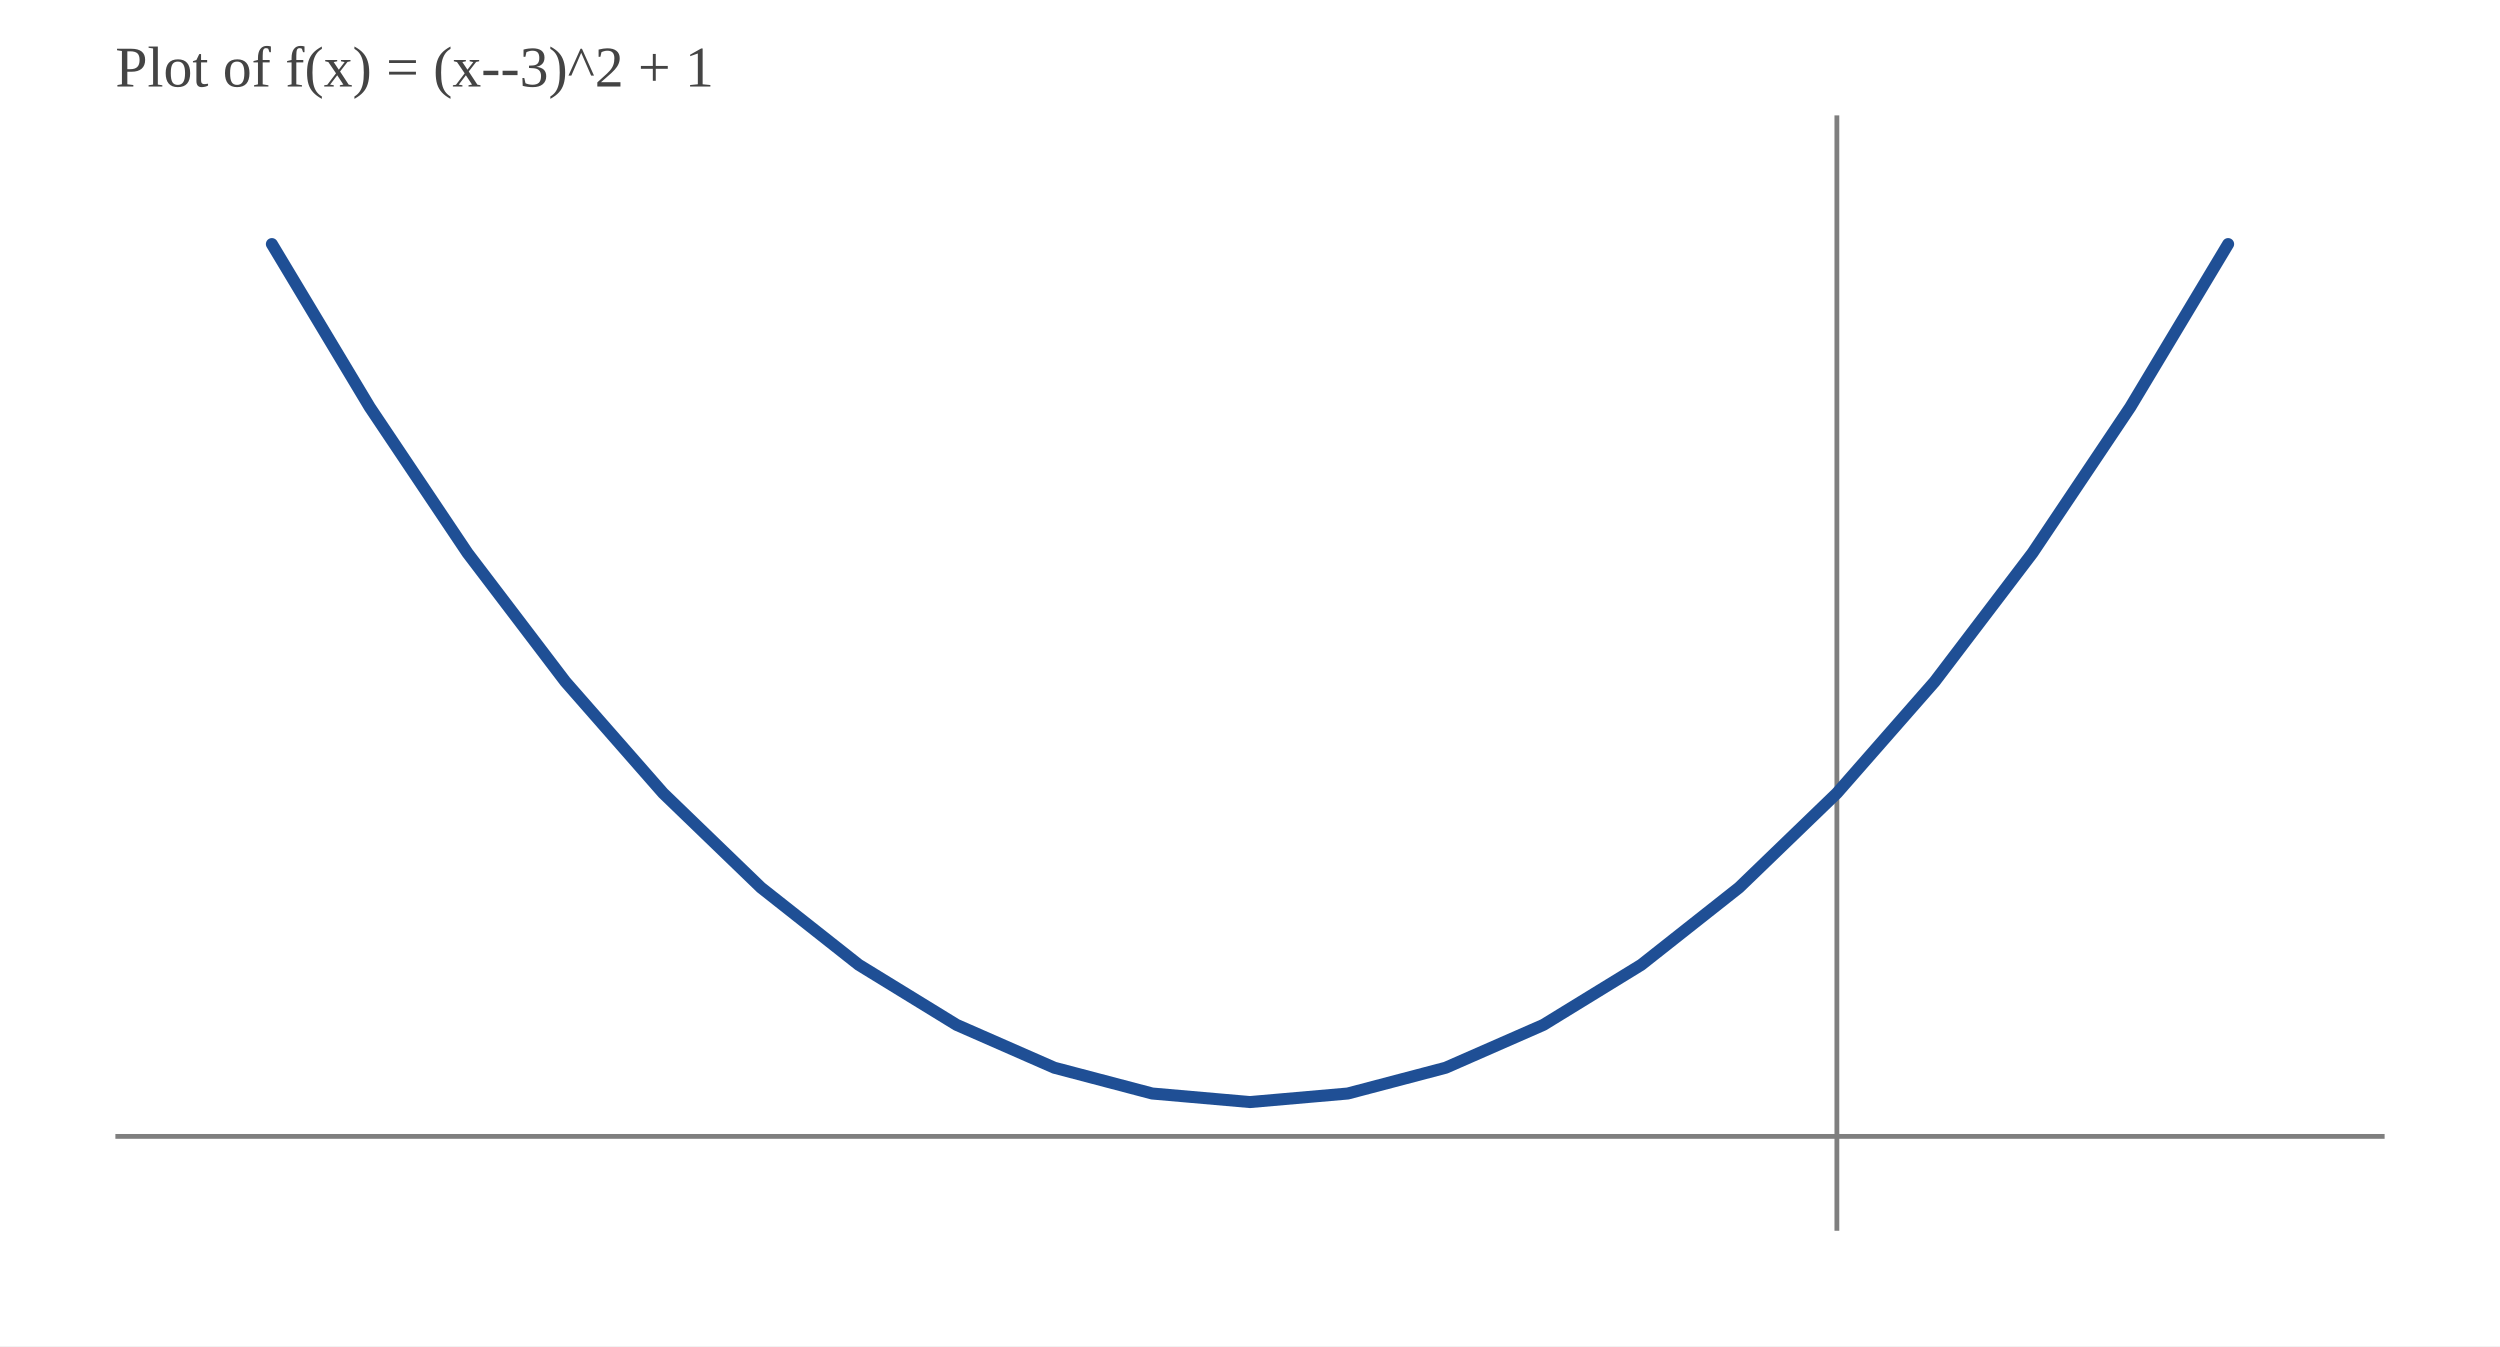
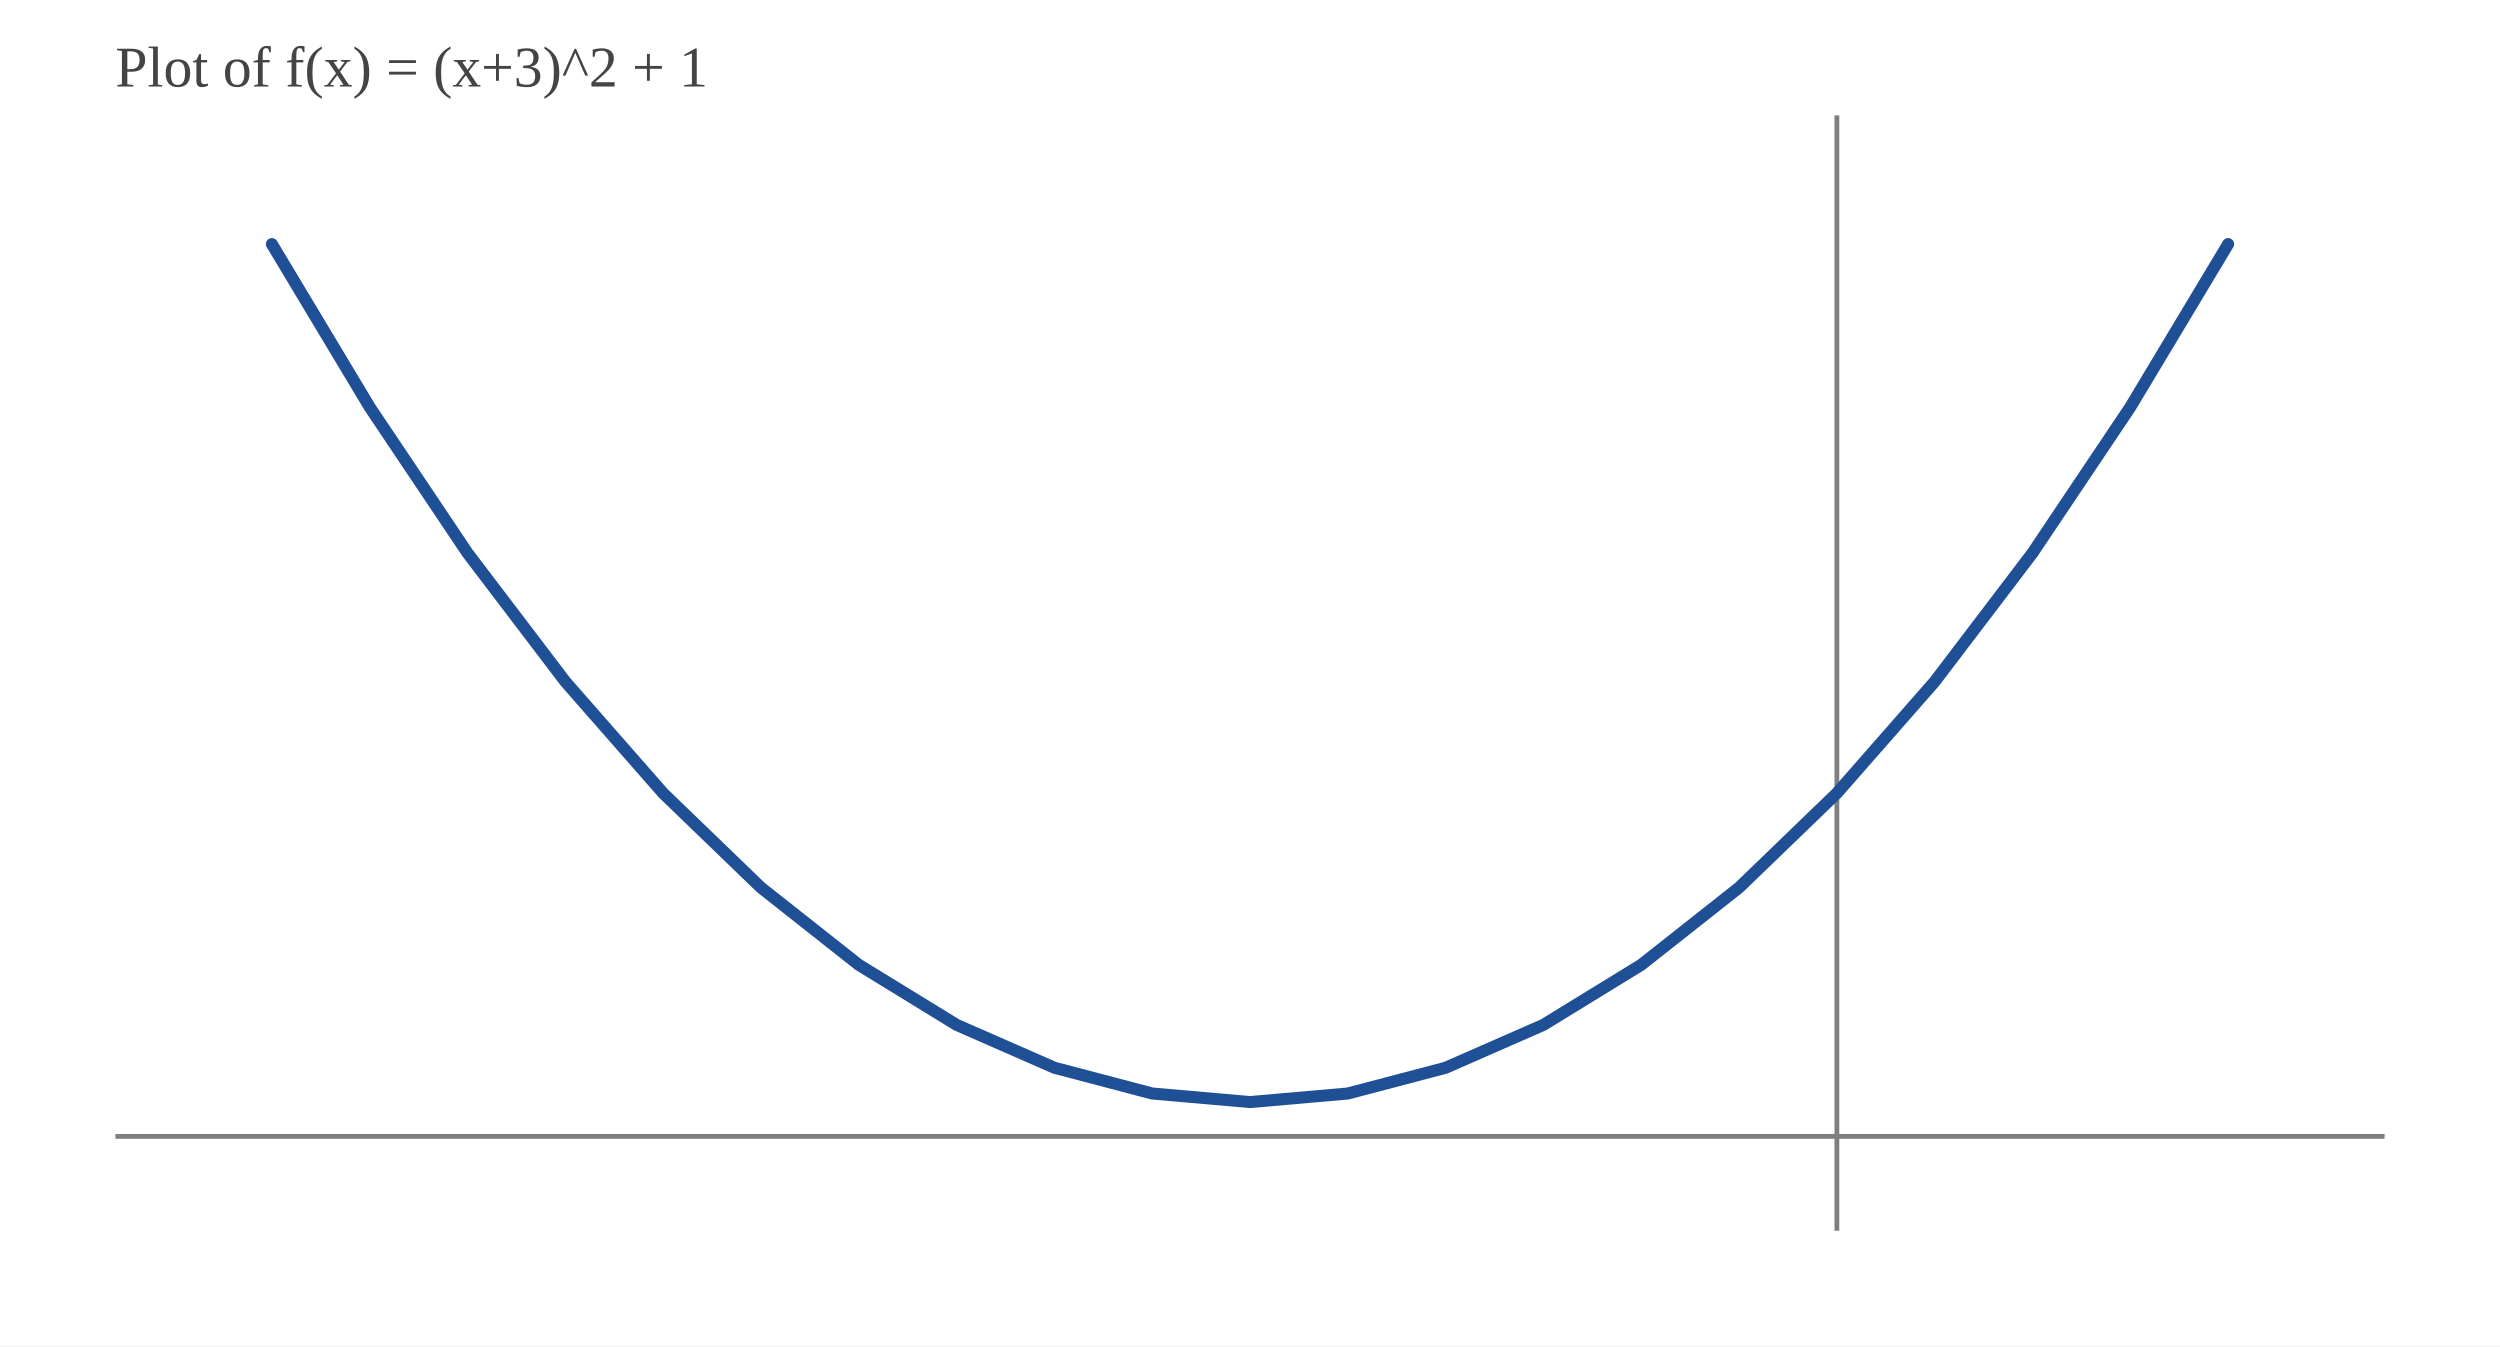
- <svg xmlns="http://www.w3.org/2000/svg" width="520" height="280" viewBox="0 0 520 280" role="img" aria-label="Plot of f(x) = (x--3)^2 + 1">
+ <svg xmlns="http://www.w3.org/2000/svg" width="520" height="280" viewBox="0 0 520 280" role="img" aria-label="Plot of f(x) = (x+3)^2 + 1">
  <rect x="0" y="0" width="520" height="280" fill="#ffffff" />
  <line x1="24" y1="236.37" x2="496" y2="236.37" stroke="#7f7f7f" stroke-width="1" />
  <line x1="382.07" y1="24" x2="382.07" y2="256" stroke="#7f7f7f" stroke-width="1" />
  <polyline points="56.55,50.77 76.90,84.68 97.24,115.02 117.59,141.78 137.93,164.98 158.28,184.62 178.62,200.68 198.97,213.17 219.31,222.09 239.66,227.45 260.00,229.23 280.34,227.45 300.69,222.09 321.03,213.17 341.38,200.68 361.72,184.62 382.07,164.98 402.41,141.78 422.76,115.02 443.10,84.68 463.45,50.77" fill="none" stroke="#1f4f95" stroke-width="2.5" stroke-linejoin="round" stroke-linecap="round" />
-   <text x="24" y="18" font-size="12" fill="#444">Plot of f(x) = (x--3)^2 + 1</text>
+   <text x="24" y="18" font-size="12" fill="#444">Plot of f(x) = (x+3)^2 + 1</text>
</svg>
